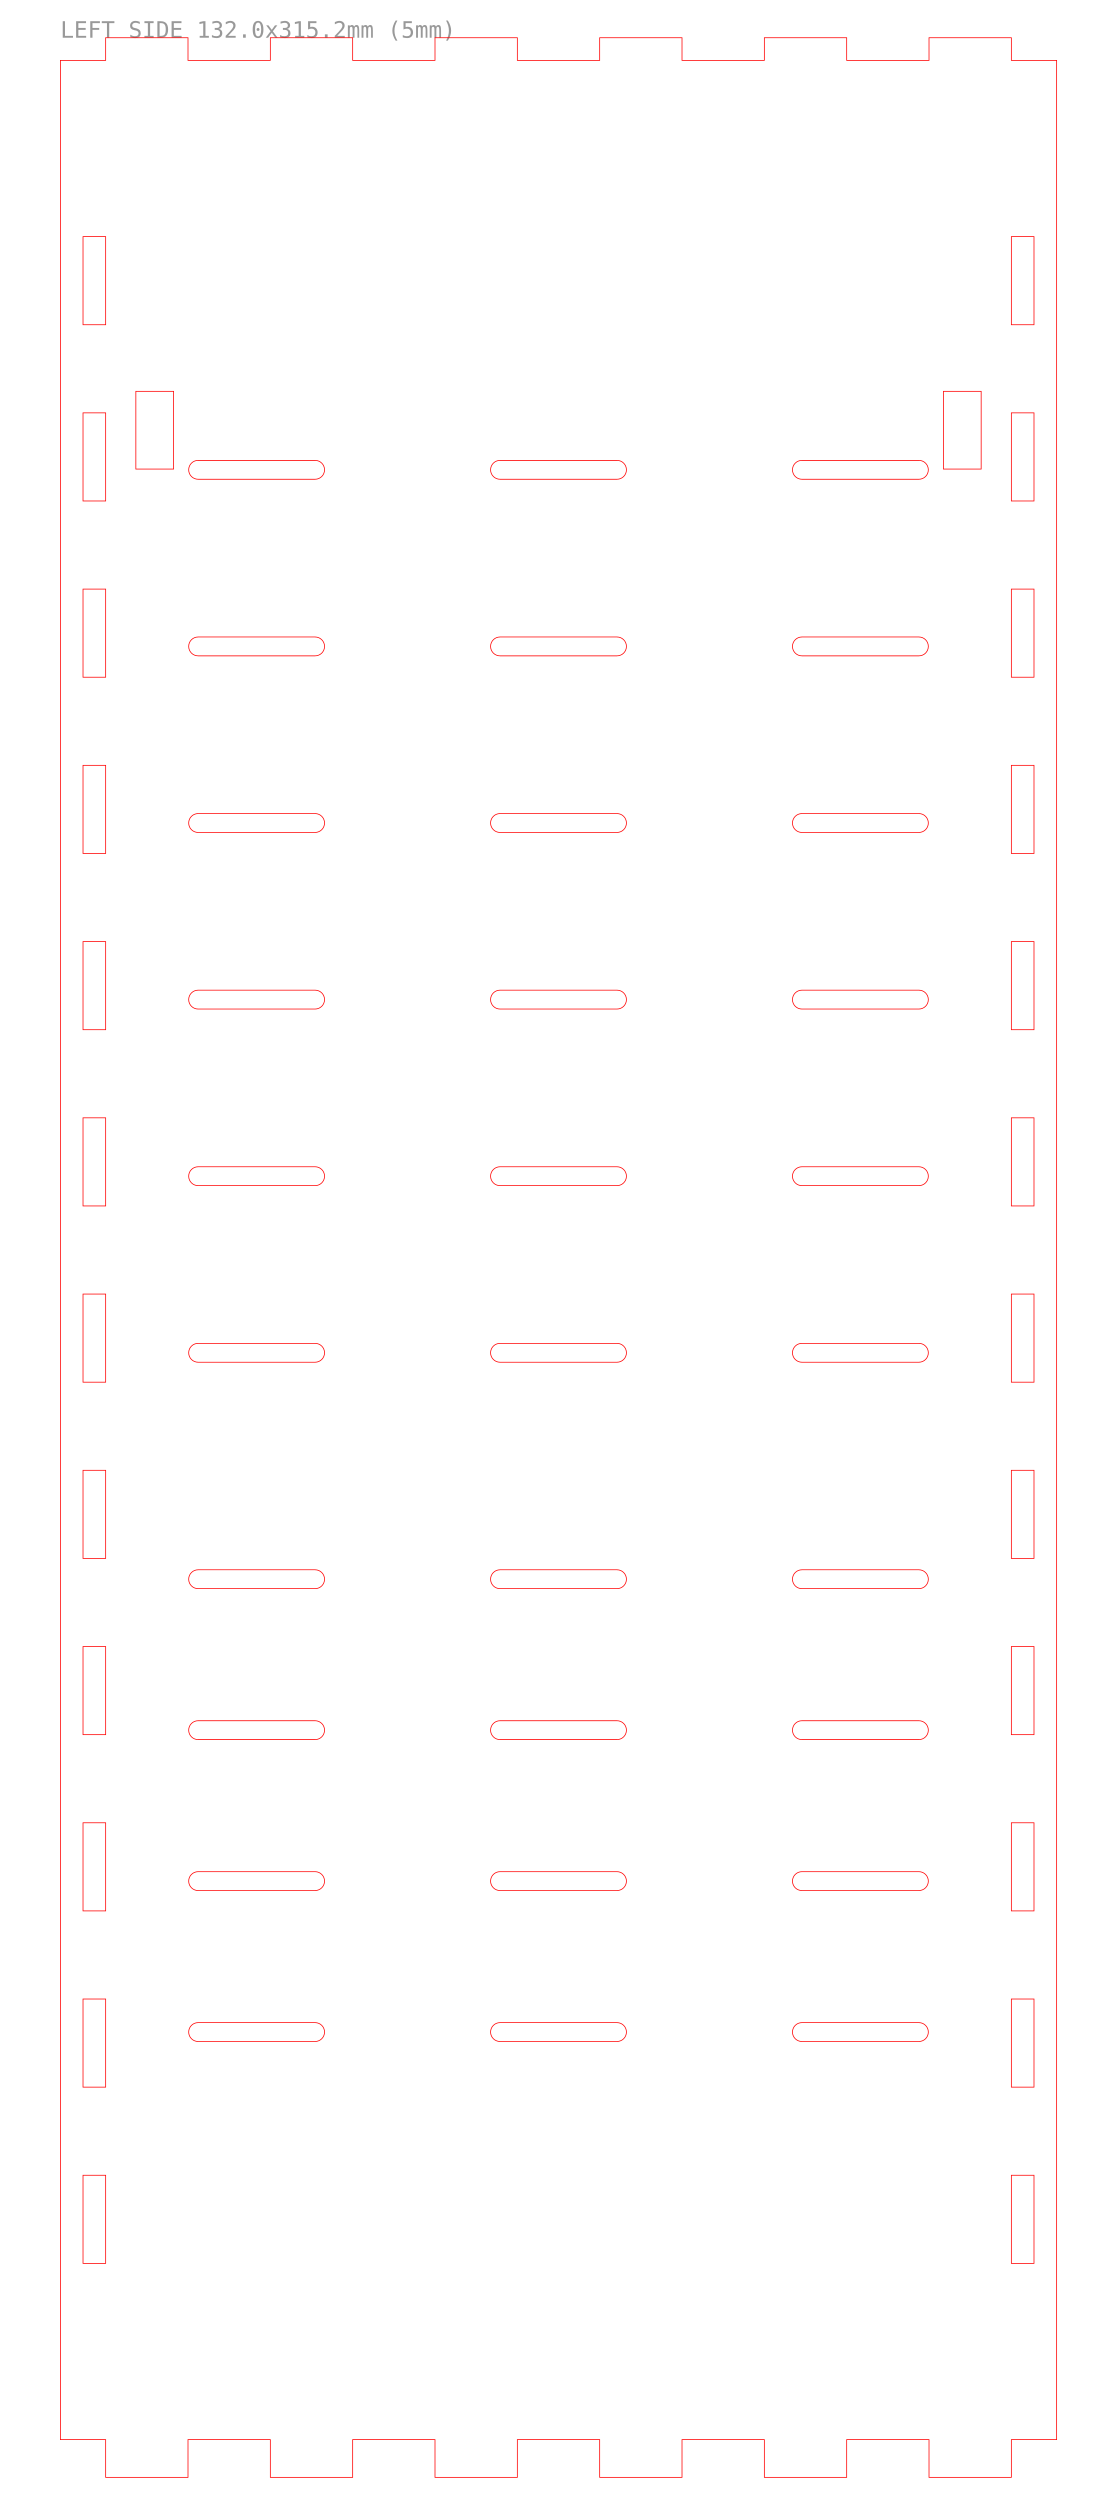
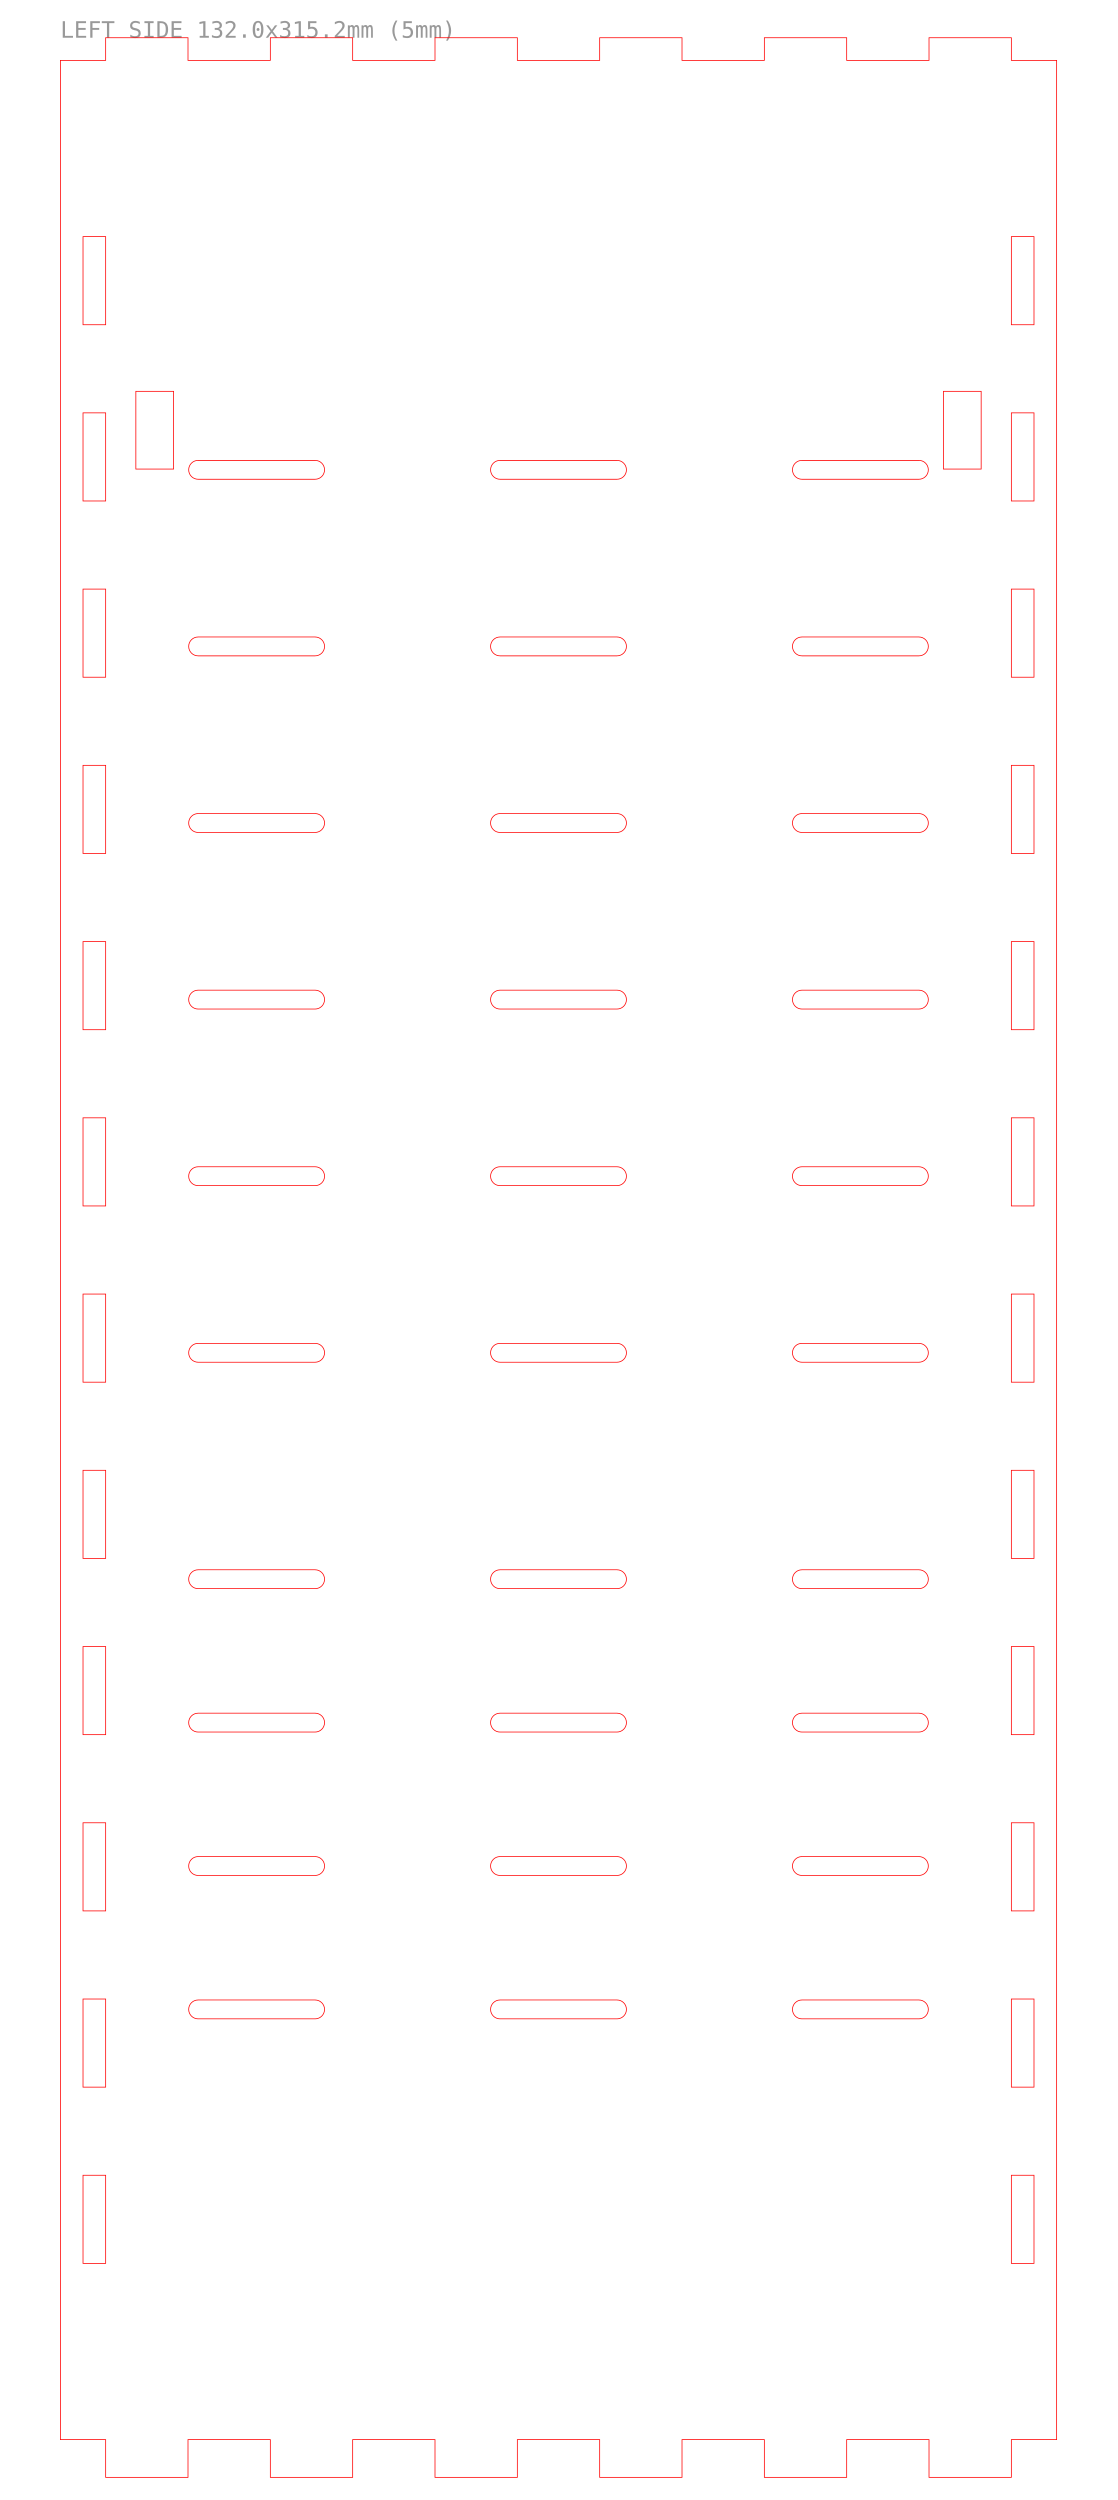
<svg xmlns="http://www.w3.org/2000/svg" width="148mm" height="331.24mm" viewBox="0 0 148 331.24">
  <text x="8" y="5" font-size="3" fill="#999" font-family="monospace">LEFT SIDE 132.0x315.2mm (5mm)</text>
  <path d="M 8,8 L 14,8 L 14,5 L 24.909,5 L 24.909,8 L 35.818,8 L 35.818,5 L 46.727,5 L 46.727,8 L 57.636,8 L 57.636,5 L 68.545,5 L 68.545,8 L 79.455,8 L 79.455,5 L 90.364,5 L 90.364,8 L 101.273,8 L 101.273,5 L 112.182,5 L 112.182,8 L 123.091,8 L 123.091,5 L 134,5 L 134,8 L 140,8 L 140,323.24 L 134,323.24 L 134,328.24 L 123.091,328.24 L 123.091,323.24 L 112.182,323.24 L 112.182,328.24 L 101.273,328.24 L 101.273,323.24 L 90.364,323.24 L 90.364,328.24 L 79.455,328.24 L 79.455,323.24 L 68.545,323.24 L 68.545,328.24 L 57.636,328.24 L 57.636,323.24 L 46.727,323.24 L 46.727,328.24 L 35.818,328.24 L 35.818,323.24 L 24.909,323.24 L 24.909,328.24 L 14,328.24 L 14,323.24 L 8,323.24 L 8,8 Z" fill="none" stroke="#ff0000" stroke-width="0.1" />
  <rect x="11" y="31.351" width="3" height="11.676" fill="none" stroke="#ff0000" stroke-width="0.1" />
  <rect x="11" y="54.702" width="3" height="11.676" fill="none" stroke="#ff0000" stroke-width="0.1" />
  <rect x="11" y="78.053" width="3" height="11.676" fill="none" stroke="#ff0000" stroke-width="0.1" />
  <rect x="11" y="101.404" width="3" height="11.676" fill="none" stroke="#ff0000" stroke-width="0.1" />
  <rect x="11" y="124.756" width="3" height="11.676" fill="none" stroke="#ff0000" stroke-width="0.1" />
  <rect x="11" y="148.107" width="3" height="11.676" fill="none" stroke="#ff0000" stroke-width="0.1" />
  <rect x="11" y="171.458" width="3" height="11.676" fill="none" stroke="#ff0000" stroke-width="0.1" />
  <rect x="11" y="194.809" width="3" height="11.676" fill="none" stroke="#ff0000" stroke-width="0.1" />
  <rect x="11" y="218.16" width="3" height="11.676" fill="none" stroke="#ff0000" stroke-width="0.1" />
  <rect x="11" y="241.511" width="3" height="11.676" fill="none" stroke="#ff0000" stroke-width="0.1" />
  <rect x="11" y="264.862" width="3" height="11.676" fill="none" stroke="#ff0000" stroke-width="0.1" />
  <rect x="11" y="288.213" width="3" height="11.676" fill="none" stroke="#ff0000" stroke-width="0.1" />
  <rect x="134" y="31.351" width="3" height="11.676" fill="none" stroke="#ff0000" stroke-width="0.1" />
  <rect x="134" y="54.702" width="3" height="11.676" fill="none" stroke="#ff0000" stroke-width="0.1" />
  <rect x="134" y="78.053" width="3" height="11.676" fill="none" stroke="#ff0000" stroke-width="0.1" />
  <rect x="134" y="101.404" width="3" height="11.676" fill="none" stroke="#ff0000" stroke-width="0.1" />
  <rect x="134" y="124.756" width="3" height="11.676" fill="none" stroke="#ff0000" stroke-width="0.1" />
  <rect x="134" y="148.107" width="3" height="11.676" fill="none" stroke="#ff0000" stroke-width="0.1" />
  <rect x="134" y="171.458" width="3" height="11.676" fill="none" stroke="#ff0000" stroke-width="0.1" />
  <rect x="134" y="194.809" width="3" height="11.676" fill="none" stroke="#ff0000" stroke-width="0.1" />
  <rect x="134" y="218.16" width="3" height="11.676" fill="none" stroke="#ff0000" stroke-width="0.1" />
  <rect x="134" y="241.511" width="3" height="11.676" fill="none" stroke="#ff0000" stroke-width="0.1" />
  <rect x="134" y="264.862" width="3" height="11.676" fill="none" stroke="#ff0000" stroke-width="0.1" />
  <rect x="134" y="288.213" width="3" height="11.676" fill="none" stroke="#ff0000" stroke-width="0.1" />
  <rect x="18" y="51.85" width="5" height="10.3" fill="none" stroke="#ff0000" stroke-width="0.1" />
  <rect x="125" y="51.85" width="5" height="10.3" fill="none" stroke="#ff0000" stroke-width="0.1" />
-   <rect x="25" y="267.99" width="18" height="2.5" rx="1.25" ry="1.25" fill="none" stroke="#ff0000" stroke-width="0.1" />
-   <rect x="65" y="267.99" width="18" height="2.5" rx="1.25" ry="1.25" fill="none" stroke="#ff0000" stroke-width="0.1" />
-   <rect x="105" y="267.99" width="18" height="2.5" rx="1.25" ry="1.25" fill="none" stroke="#ff0000" stroke-width="0.1" />
-   <rect x="25" y="247.99" width="18" height="2.5" rx="1.25" ry="1.25" fill="none" stroke="#ff0000" stroke-width="0.1" />
-   <rect x="65" y="247.99" width="18" height="2.5" rx="1.25" ry="1.25" fill="none" stroke="#ff0000" stroke-width="0.1" />
-   <rect x="105" y="247.99" width="18" height="2.5" rx="1.25" ry="1.25" fill="none" stroke="#ff0000" stroke-width="0.1" />
-   <rect x="25" y="227.99" width="18" height="2.5" rx="1.25" ry="1.25" fill="none" stroke="#ff0000" stroke-width="0.1" />
-   <rect x="65" y="227.99" width="18" height="2.5" rx="1.25" ry="1.25" fill="none" stroke="#ff0000" stroke-width="0.1" />
-   <rect x="105" y="227.99" width="18" height="2.5" rx="1.25" ry="1.25" fill="none" stroke="#ff0000" stroke-width="0.1" />
+   <rect x="25" y="264.99" width="18" height="2.5" rx="1.25" ry="1.25" fill="none" stroke="#ff0000" stroke-width="0.1" />
+   <rect x="65" y="264.99" width="18" height="2.5" rx="1.25" ry="1.25" fill="none" stroke="#ff0000" stroke-width="0.1" />
+   <rect x="105" y="264.99" width="18" height="2.5" rx="1.25" ry="1.25" fill="none" stroke="#ff0000" stroke-width="0.1" />
+   <rect x="25" y="245.99" width="18" height="2.5" rx="1.25" ry="1.25" fill="none" stroke="#ff0000" stroke-width="0.1" />
+   <rect x="65" y="245.99" width="18" height="2.5" rx="1.25" ry="1.25" fill="none" stroke="#ff0000" stroke-width="0.1" />
+   <rect x="105" y="245.99" width="18" height="2.5" rx="1.25" ry="1.25" fill="none" stroke="#ff0000" stroke-width="0.1" />
+   <rect x="25" y="226.99" width="18" height="2.5" rx="1.25" ry="1.25" fill="none" stroke="#ff0000" stroke-width="0.1" />
+   <rect x="65" y="226.99" width="18" height="2.5" rx="1.25" ry="1.25" fill="none" stroke="#ff0000" stroke-width="0.1" />
+   <rect x="105" y="226.99" width="18" height="2.5" rx="1.25" ry="1.25" fill="none" stroke="#ff0000" stroke-width="0.1" />
  <rect x="25" y="207.99" width="18" height="2.5" rx="1.25" ry="1.25" fill="none" stroke="#ff0000" stroke-width="0.1" />
  <rect x="65" y="207.99" width="18" height="2.5" rx="1.25" ry="1.25" fill="none" stroke="#ff0000" stroke-width="0.1" />
  <rect x="105" y="207.99" width="18" height="2.5" rx="1.25" ry="1.25" fill="none" stroke="#ff0000" stroke-width="0.1" />
  <rect x="25" y="177.99" width="18" height="2.5" rx="1.25" ry="1.25" fill="none" stroke="#ff0000" stroke-width="0.1" />
  <rect x="65" y="177.99" width="18" height="2.5" rx="1.25" ry="1.25" fill="none" stroke="#ff0000" stroke-width="0.1" />
  <rect x="105" y="177.99" width="18" height="2.5" rx="1.25" ry="1.25" fill="none" stroke="#ff0000" stroke-width="0.1" />
  <rect x="25" y="154.592" width="18" height="2.5" rx="1.25" ry="1.25" fill="none" stroke="#ff0000" stroke-width="0.1" />
  <rect x="65" y="154.592" width="18" height="2.5" rx="1.25" ry="1.25" fill="none" stroke="#ff0000" stroke-width="0.1" />
  <rect x="105" y="154.592" width="18" height="2.5" rx="1.25" ry="1.25" fill="none" stroke="#ff0000" stroke-width="0.1" />
  <rect x="25" y="131.194" width="18" height="2.5" rx="1.25" ry="1.25" fill="none" stroke="#ff0000" stroke-width="0.1" />
  <rect x="65" y="131.194" width="18" height="2.5" rx="1.25" ry="1.25" fill="none" stroke="#ff0000" stroke-width="0.1" />
  <rect x="105" y="131.194" width="18" height="2.5" rx="1.25" ry="1.25" fill="none" stroke="#ff0000" stroke-width="0.1" />
  <rect x="25" y="107.796" width="18" height="2.5" rx="1.25" ry="1.25" fill="none" stroke="#ff0000" stroke-width="0.1" />
  <rect x="65" y="107.796" width="18" height="2.5" rx="1.25" ry="1.25" fill="none" stroke="#ff0000" stroke-width="0.1" />
  <rect x="105" y="107.796" width="18" height="2.5" rx="1.25" ry="1.25" fill="none" stroke="#ff0000" stroke-width="0.1" />
  <rect x="25" y="84.398" width="18" height="2.5" rx="1.25" ry="1.25" fill="none" stroke="#ff0000" stroke-width="0.1" />
  <rect x="65" y="84.398" width="18" height="2.5" rx="1.25" ry="1.25" fill="none" stroke="#ff0000" stroke-width="0.1" />
  <rect x="105" y="84.398" width="18" height="2.5" rx="1.25" ry="1.25" fill="none" stroke="#ff0000" stroke-width="0.1" />
  <rect x="25" y="61" width="18" height="2.5" rx="1.25" ry="1.25" fill="none" stroke="#ff0000" stroke-width="0.1" />
  <rect x="65" y="61" width="18" height="2.5" rx="1.25" ry="1.25" fill="none" stroke="#ff0000" stroke-width="0.1" />
  <rect x="105" y="61" width="18" height="2.5" rx="1.25" ry="1.25" fill="none" stroke="#ff0000" stroke-width="0.1" />
</svg>
